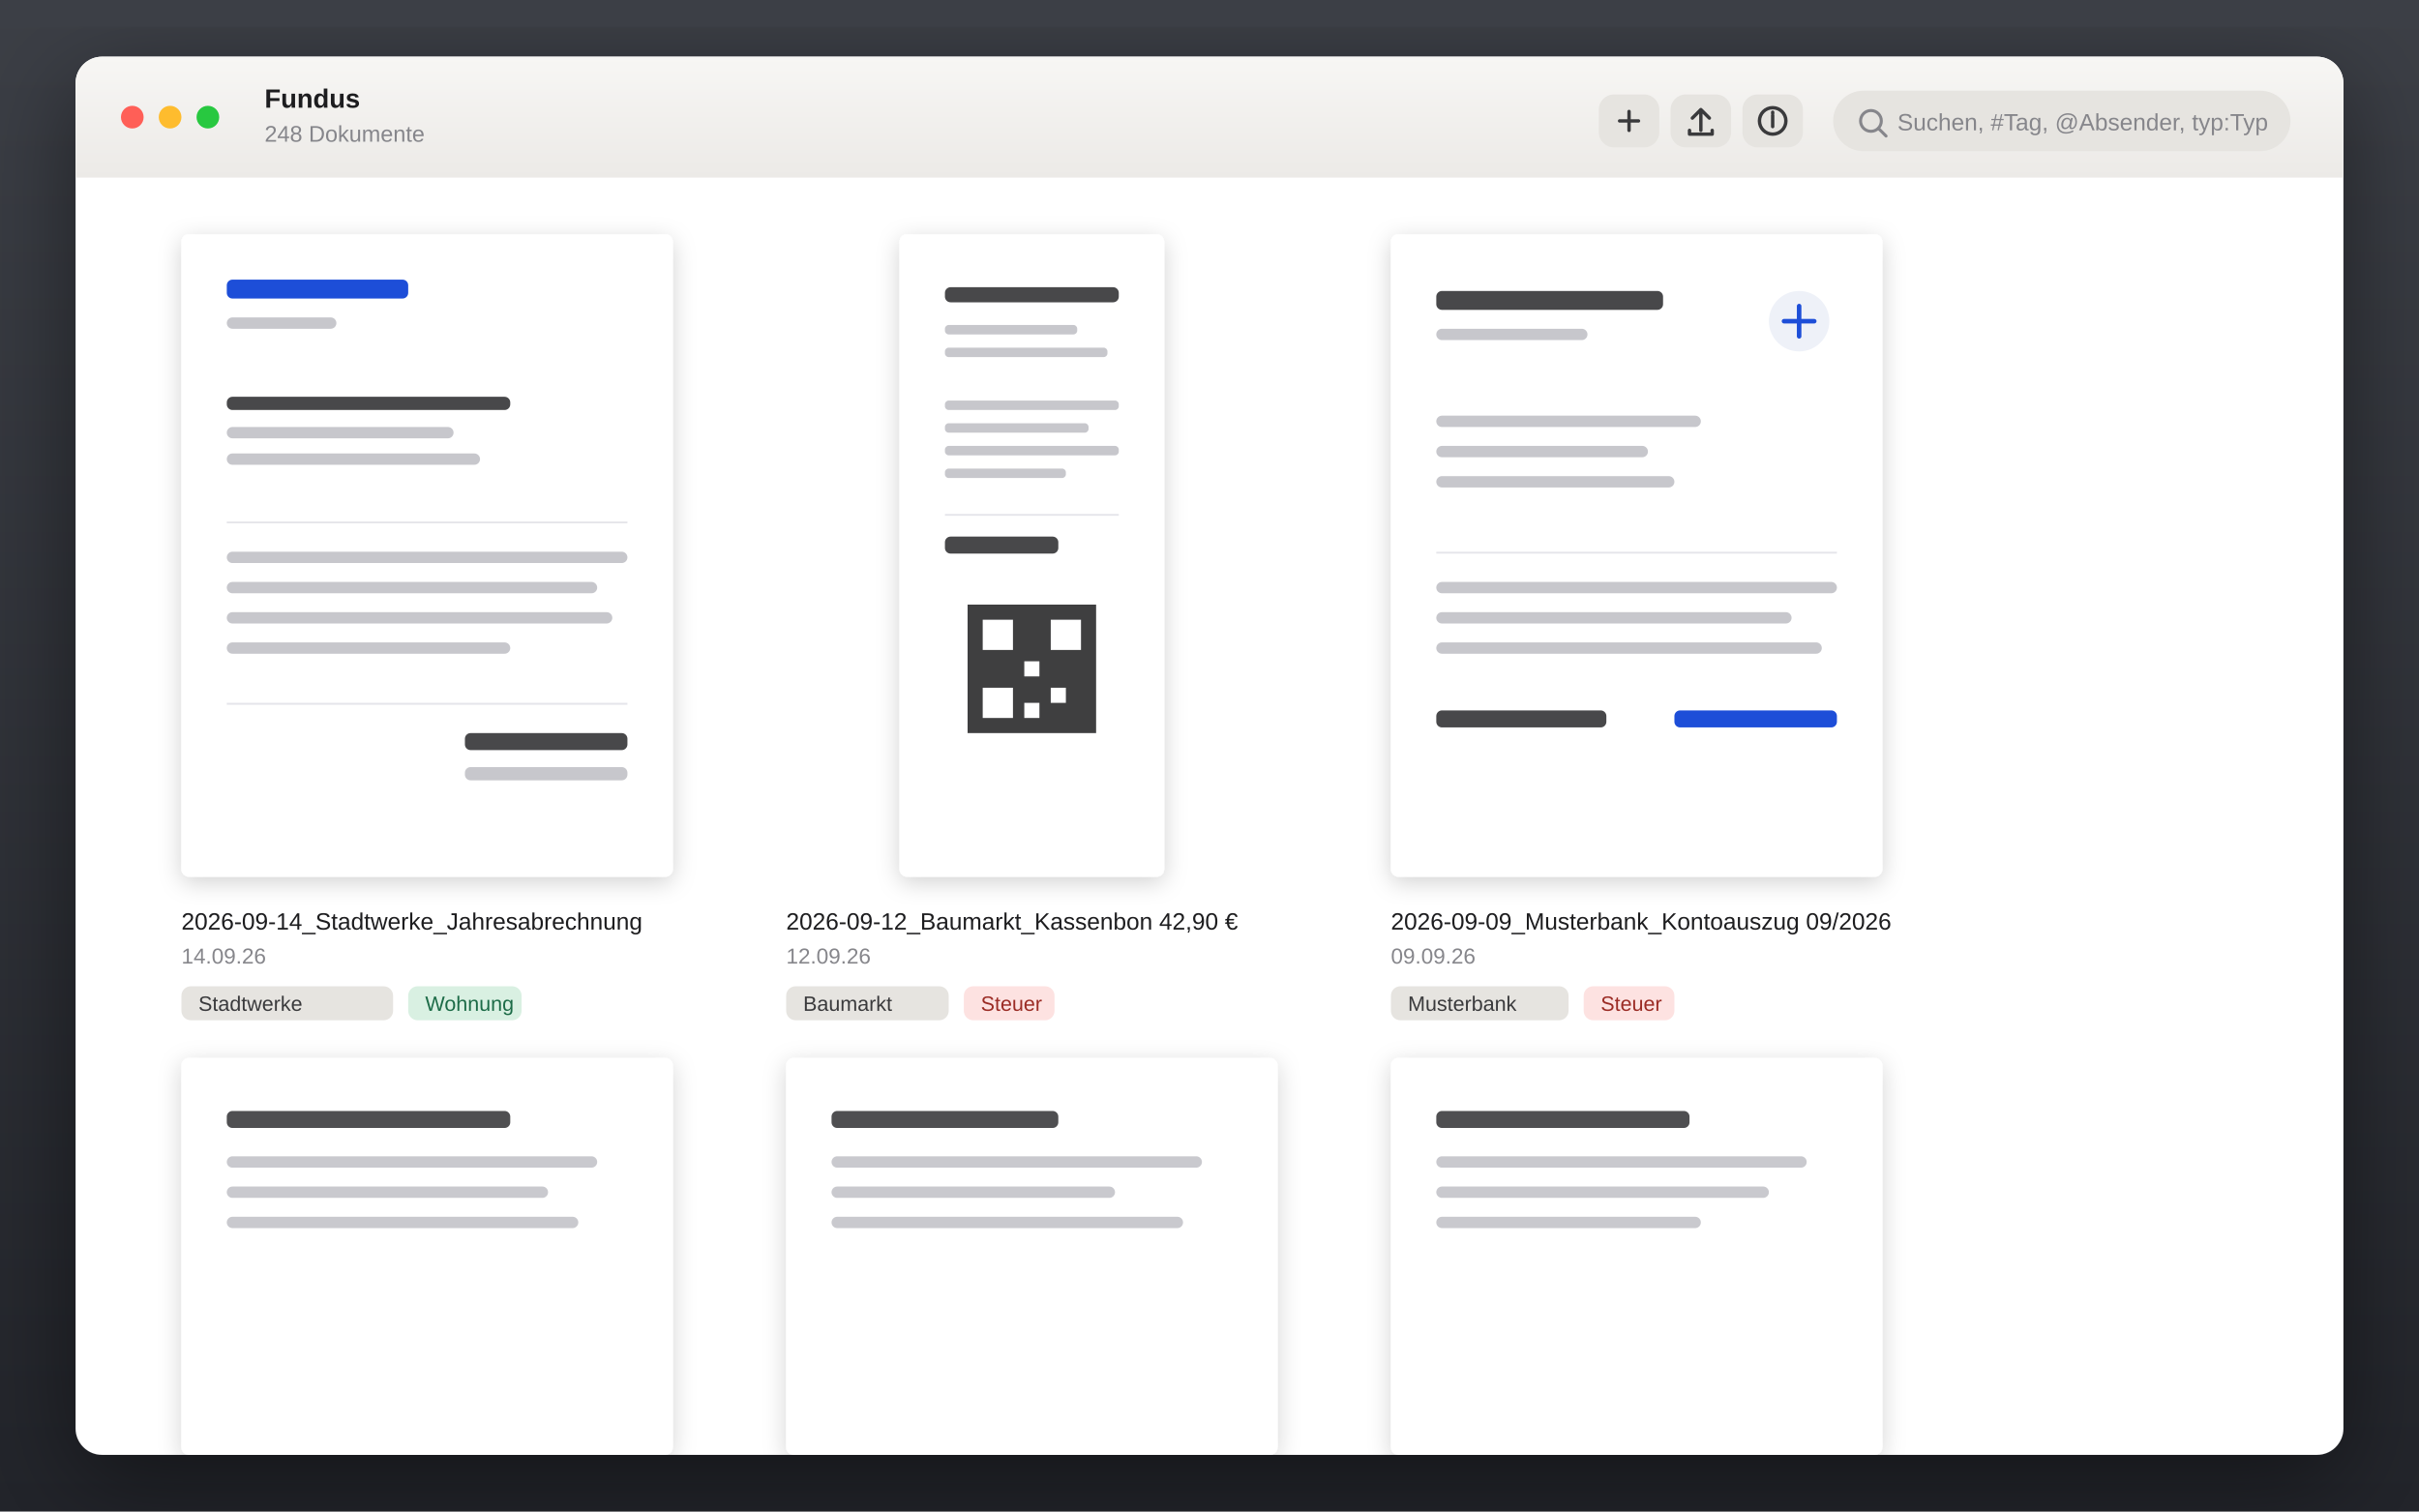
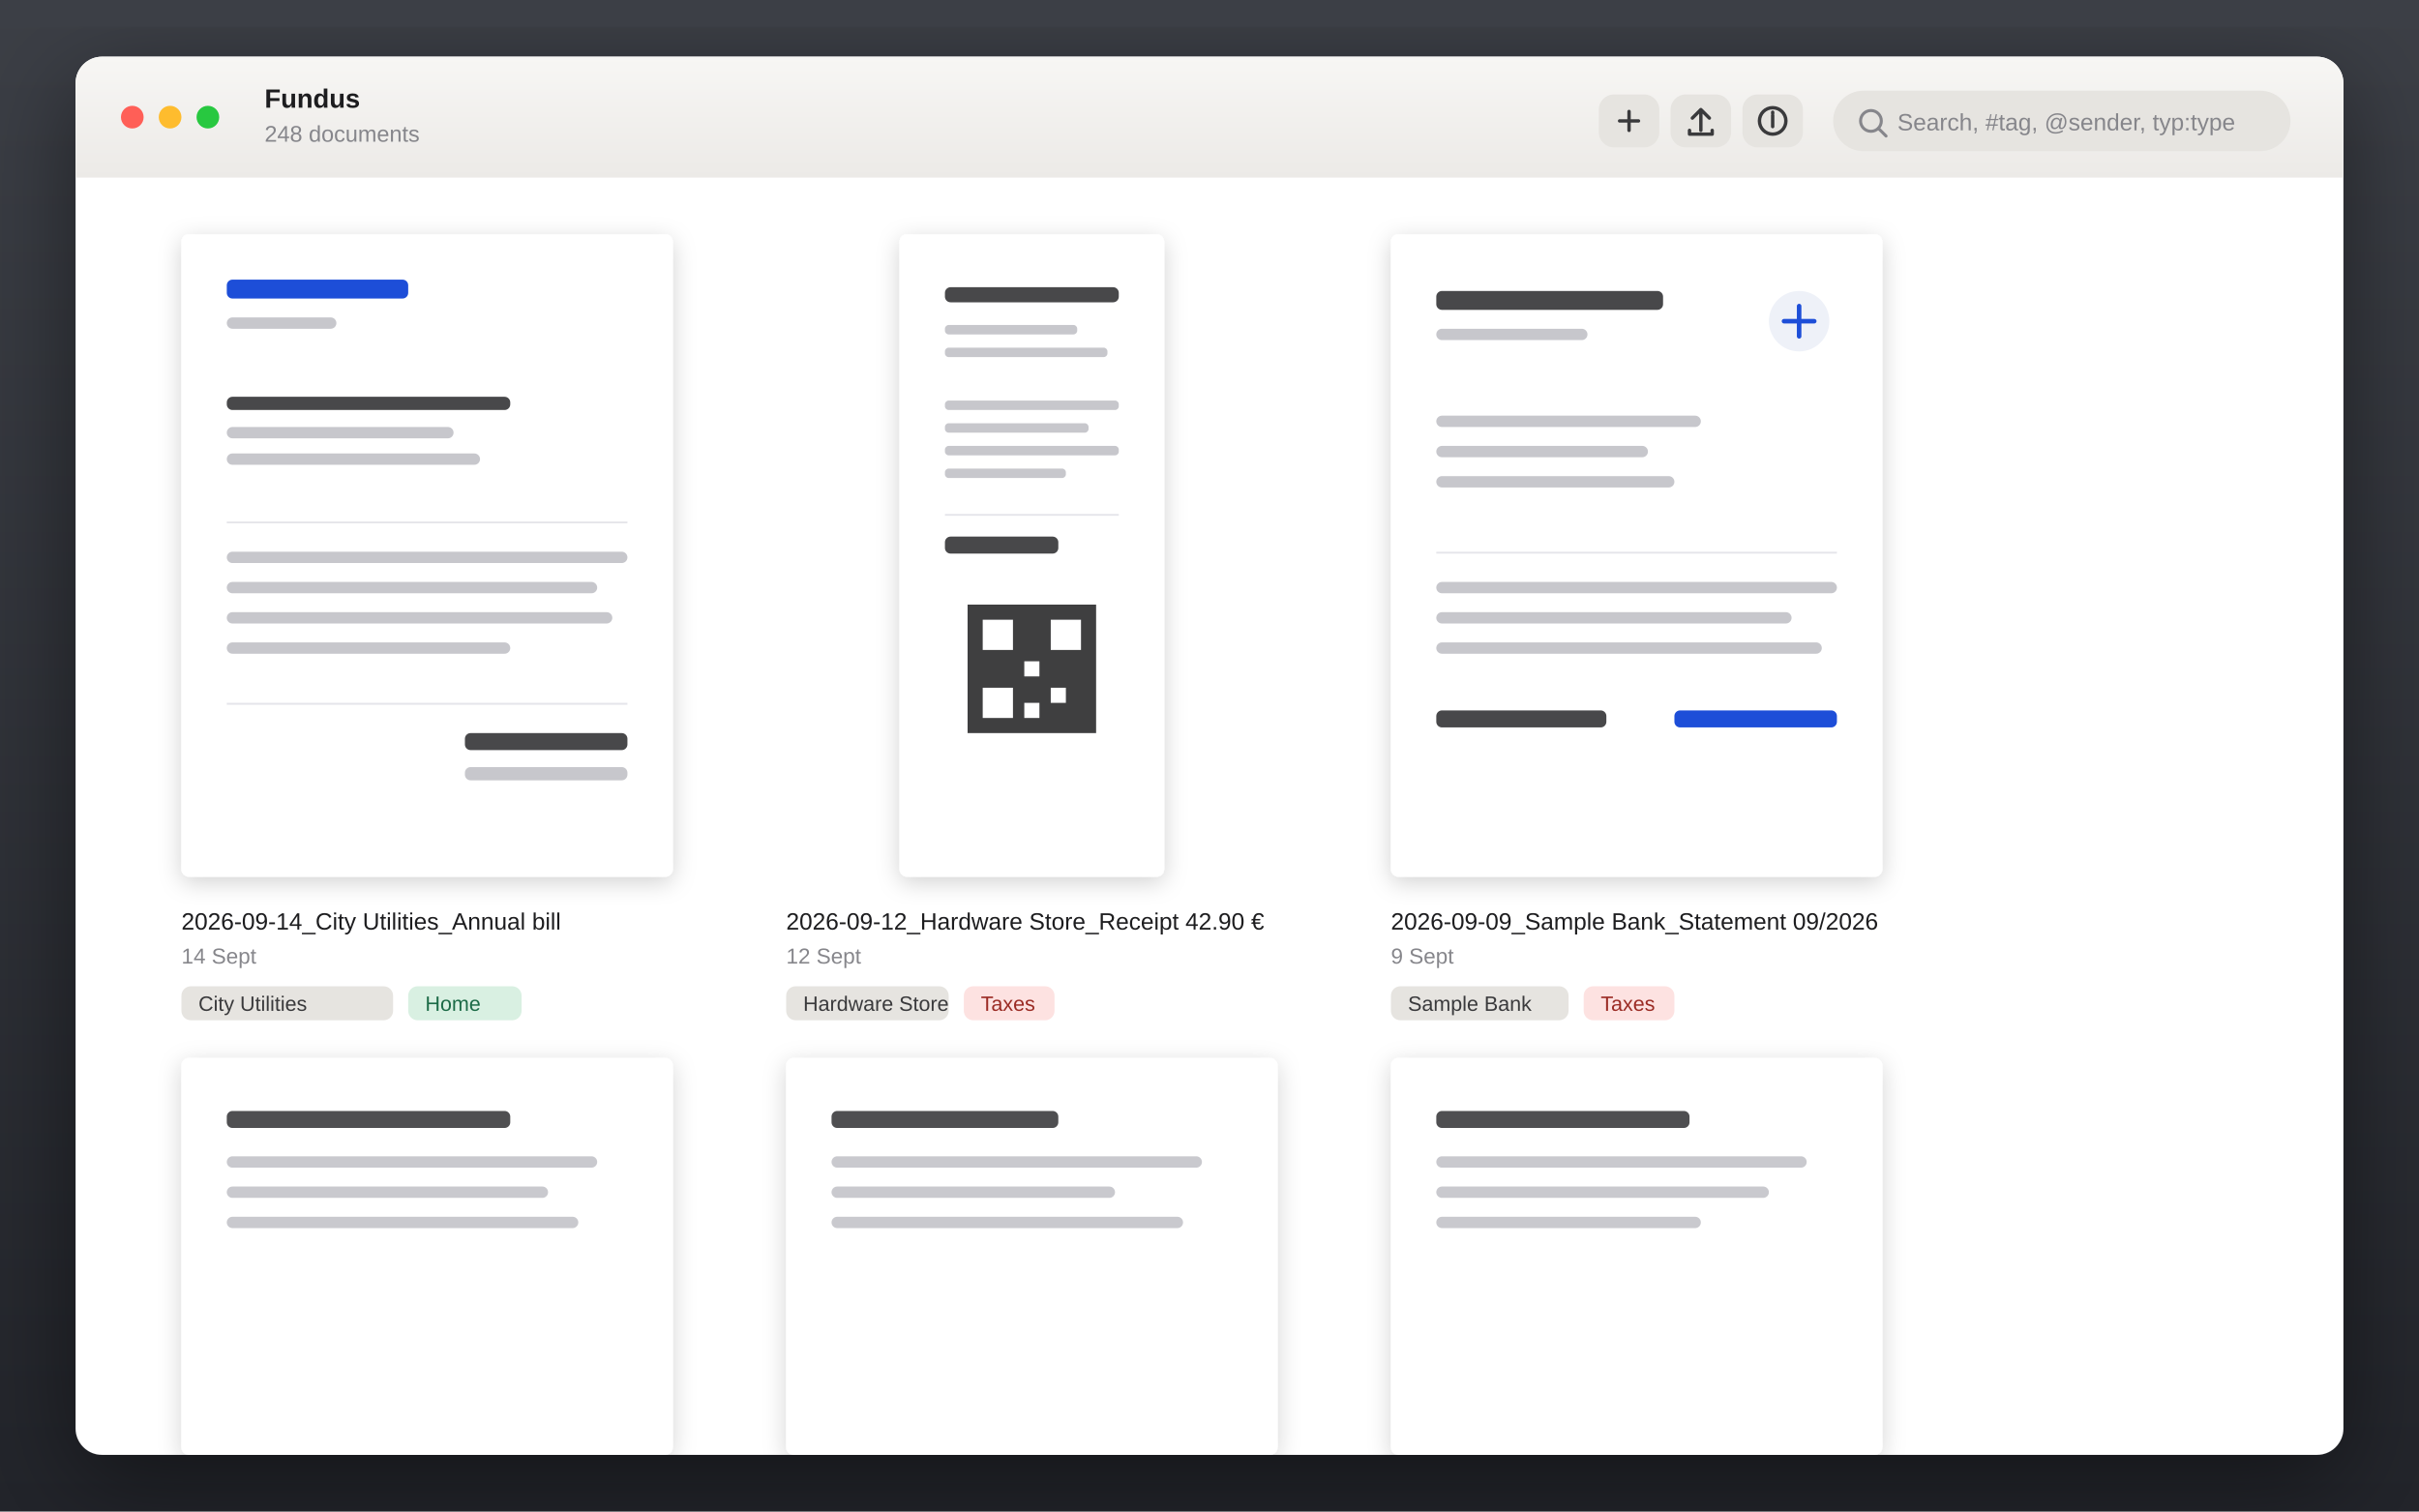
<svg xmlns="http://www.w3.org/2000/svg" viewBox="0 0 1280 800" width="1280" height="800" font-family="-apple-system, SF Pro Text, Helvetica Neue, Arial, sans-serif">
  <defs>
    <linearGradient id="wall" x1="0" y1="0" x2="0" y2="1">
      <stop offset="0" stop-color="#3c3f46" />
      <stop offset="1" stop-color="#22242a" />
    </linearGradient>
    <linearGradient id="chrome" x1="0" y1="0" x2="0" y2="1">
      <stop offset="0" stop-color="#f7f6f4" />
      <stop offset="1" stop-color="#eceae7" />
    </linearGradient>
    <filter id="cardShadow" x="-20%" y="-20%" width="140%" height="140%">
      <feDropShadow dx="0" dy="3" stdDeviation="6" flood-color="#000" flood-opacity="0.18" />
    </filter>
    <filter id="winShadow" x="-10%" y="-10%" width="120%" height="120%">
      <feDropShadow dx="0" dy="14" stdDeviation="26" flood-color="#000" flood-opacity="0.45" />
    </filter>
    <clipPath id="win">
      <rect x="40" y="30" width="1200" height="740" rx="14" />
    </clipPath>
  </defs>
  <rect width="1280" height="800" fill="url(#wall)" />
  <g filter="url(#winShadow)">
    <rect x="40" y="30" width="1200" height="740" rx="14" fill="#ffffff" />
  </g>
  <g clip-path="url(#win)">
    <rect x="40" y="30" width="1200" height="64" fill="url(#chrome)" />
    <circle cx="70" cy="62" r="6" fill="#ff5f57" />
    <circle cx="90" cy="62" r="6" fill="#febc2e" />
    <circle cx="110" cy="62" r="6" fill="#28c840" />
    <text x="140" y="57" font-size="14" font-weight="600" fill="#1d1d1f">Fundus</text>
-     <text x="140" y="75" font-size="12" fill="#86868b">248 Dokumente</text>
+     <text x="140" y="75" font-size="12" fill="#86868b">248 documents</text>
    <g fill="#48484a">
      <g transform="translate(846,50)">
        <rect width="32" height="28" rx="8" fill="#e6e4e0" />
        <path d="M16 9v10M11 14h10" stroke="#3a3a3c" stroke-width="1.8" stroke-linecap="round" fill="none" />
      </g>
      <g transform="translate(884,50)">
        <rect width="32" height="28" rx="8" fill="#e6e4e0" />
        <path d="M16 8v11M11.5 12.5 16 8l4.5 4.5M10 19v2h12v-2" stroke="#3a3a3c" stroke-width="1.8" stroke-linecap="round" stroke-linejoin="round" fill="none" />
      </g>
      <g transform="translate(922,50)">
        <rect width="32" height="28" rx="8" fill="#e6e4e0" />
        <circle cx="16" cy="14" r="7" stroke="#3a3a3c" stroke-width="1.8" fill="none" />
        <path d="M16 11v6M16 9.4v.6" stroke="#3a3a3c" stroke-width="1.8" stroke-linecap="round" />
      </g>
    </g>
    <rect x="970" y="48" width="242" height="32" rx="16" fill="#e6e4e0" />
    <circle cx="990" cy="64" r="5.5" stroke="#86868b" stroke-width="1.6" fill="none" />
    <path d="M994 68l4 4" stroke="#86868b" stroke-width="1.6" stroke-linecap="round" />
-     <text x="1004" y="69" font-size="12.5" fill="#86868b">Suchen, #Tag, @Absender, typ:Typ</text>
+     <text x="1004" y="69" font-size="12.5" fill="#86868b">Search, #tag, @sender, typ:type</text>
    <g>
      <g transform="translate(96,124)">
        <g filter="url(#cardShadow)">
          <rect width="260" height="340" rx="4" fill="#fff" />
        </g>
        <rect x="24" y="24" width="96" height="10" rx="3" fill="#1d4ed8" />
        <rect x="24" y="44" width="58" height="6" rx="3" fill="#c7c7cc" />
        <rect x="24" y="86" width="150" height="7" rx="3" fill="#48484a" />
        <rect x="24" y="102" width="120" height="6" rx="3" fill="#c7c7cc" />
        <rect x="24" y="116" width="134" height="6" rx="3" fill="#c7c7cc" />
        <rect x="24" y="152" width="212" height="1" fill="#e5e5ea" />
        <g fill="#c7c7cc">
          <rect x="24" y="168" width="212" height="6" rx="3" />
          <rect x="24" y="184" width="196" height="6" rx="3" />
          <rect x="24" y="200" width="204" height="6" rx="3" />
          <rect x="24" y="216" width="150" height="6" rx="3" />
        </g>
        <rect x="24" y="248" width="212" height="1" fill="#e5e5ea" />
        <rect x="150" y="264" width="86" height="9" rx="3" fill="#48484a" />
        <rect x="150" y="282" width="86" height="7" rx="3" fill="#c7c7cc" />
-         <text x="0" y="368" font-size="12.5" fill="#1d1d1f">2026-09-14_Stadtwerke_Jahresabrechnung</text>
-         <text x="0" y="386" font-size="11.5" fill="#86868b">14.09.26</text>
+         <text x="0" y="368" font-size="12.5" fill="#1d1d1f">2026-09-14_City Utilities_Annual bill</text>
+         <text x="0" y="386" font-size="11.5" fill="#86868b">14 Sept</text>
        <g transform="translate(0,398)">
          <rect width="112" height="18" rx="5" fill="#e6e4e0" />
-           <text x="9" y="13" font-size="11" fill="#3a3a3c">Stadtwerke</text>
+           <text x="9" y="13" font-size="11" fill="#3a3a3c">City Utilities</text>
          <rect x="120" width="60" height="18" rx="5" fill="#d9f0e2" />
-           <text x="129" y="13" font-size="11" fill="#1c6b47">Wohnung</text>
+           <text x="129" y="13" font-size="11" fill="#1c6b47">Home</text>
        </g>
      </g>
      <g transform="translate(416,124)">
        <g filter="url(#cardShadow)">
          <rect x="60" width="140" height="340" rx="4" fill="#fff" />
        </g>
        <g fill="#c7c7cc">
          <rect x="84" y="28" width="92" height="8" rx="3" fill="#48484a" />
          <rect x="84" y="48" width="70" height="5" rx="2" />
          <rect x="84" y="60" width="86" height="5" rx="2" />
          <rect x="84" y="88" width="92" height="5" rx="2" />
          <rect x="84" y="100" width="76" height="5" rx="2" />
          <rect x="84" y="112" width="92" height="5" rx="2" />
          <rect x="84" y="124" width="64" height="5" rx="2" />
        </g>
        <rect x="84" y="148" width="92" height="1" fill="#e5e5ea" />
        <rect x="84" y="160" width="60" height="9" rx="3" fill="#48484a" />
        <g fill="#1d1d1f" opacity="0.85" transform="translate(96,196)">
          <rect width="68" height="68" fill="#1d1d1f" />
          <g fill="#fff">
            <rect x="8" y="8" width="16" height="16" />
            <rect x="44" y="8" width="16" height="16" />
            <rect x="8" y="44" width="16" height="16" />
            <rect x="30" y="30" width="8" height="8" />
            <rect x="44" y="44" width="8" height="8" />
            <rect x="30" y="52" width="8" height="8" />
          </g>
        </g>
-         <text x="0" y="368" font-size="12.5" fill="#1d1d1f">2026-09-12_Baumarkt_Kassenbon 42,90 €</text>
-         <text x="0" y="386" font-size="11.5" fill="#86868b">12.09.26</text>
+         <text x="0" y="368" font-size="12.5" fill="#1d1d1f">2026-09-12_Hardware Store_Receipt 42.90 €</text>
+         <text x="0" y="386" font-size="11.5" fill="#86868b">12 Sept</text>
        <g transform="translate(0,398)">
          <rect width="86" height="18" rx="5" fill="#e6e4e0" />
-           <text x="9" y="13" font-size="11" fill="#3a3a3c">Baumarkt</text>
+           <text x="9" y="13" font-size="11" fill="#3a3a3c">Hardware Store</text>
          <rect x="94" width="48" height="18" rx="5" fill="#fde2e1" />
-           <text x="103" y="13" font-size="11" fill="#9b2c25">Steuer</text>
+           <text x="103" y="13" font-size="11" fill="#9b2c25">Taxes</text>
        </g>
      </g>
      <g transform="translate(736,124)">
        <g filter="url(#cardShadow)">
          <rect width="260" height="340" rx="4" fill="#fff" />
        </g>
        <circle cx="216" cy="46" r="16" fill="#eef1f8" />
        <path d="M208 46h16M216 38v16" stroke="#1d4ed8" stroke-width="2.4" stroke-linecap="round" />
        <rect x="24" y="30" width="120" height="10" rx="3" fill="#48484a" />
        <rect x="24" y="50" width="80" height="6" rx="3" fill="#c7c7cc" />
        <g fill="#c7c7cc">
          <rect x="24" y="96" width="140" height="6" rx="3" />
          <rect x="24" y="112" width="112" height="6" rx="3" />
          <rect x="24" y="128" width="126" height="6" rx="3" />
        </g>
        <rect x="24" y="168" width="212" height="1" fill="#e5e5ea" />
        <g fill="#c7c7cc">
          <rect x="24" y="184" width="212" height="6" rx="3" />
          <rect x="24" y="200" width="188" height="6" rx="3" />
          <rect x="24" y="216" width="204" height="6" rx="3" />
        </g>
        <rect x="24" y="252" width="90" height="9" rx="3" fill="#48484a" />
        <rect x="150" y="252" width="86" height="9" rx="3" fill="#1d4ed8" />
-         <text x="0" y="368" font-size="12.5" fill="#1d1d1f">2026-09-09_Musterbank_Kontoauszug 09/2026</text>
-         <text x="0" y="386" font-size="11.5" fill="#86868b">09.09.26</text>
+         <text x="0" y="368" font-size="12.5" fill="#1d1d1f">2026-09-09_Sample Bank_Statement 09/2026</text>
+         <text x="0" y="386" font-size="11.5" fill="#86868b">9 Sept</text>
        <g transform="translate(0,398)">
          <rect width="94" height="18" rx="5" fill="#e6e4e0" />
-           <text x="9" y="13" font-size="11" fill="#3a3a3c">Musterbank</text>
+           <text x="9" y="13" font-size="11" fill="#3a3a3c">Sample Bank</text>
          <rect x="102" width="48" height="18" rx="5" fill="#fde2e1" />
-           <text x="111" y="13" font-size="11" fill="#9b2c25">Steuer</text>
+           <text x="111" y="13" font-size="11" fill="#9b2c25">Taxes</text>
        </g>
      </g>
      <g opacity="0.96">
        <g transform="translate(96,560)">
          <g filter="url(#cardShadow)">
            <rect width="260" height="210" rx="4" fill="#fff" />
          </g>
          <rect x="24" y="28" width="150" height="9" rx="3" fill="#48484a" />
          <g fill="#c7c7cc">
            <rect x="24" y="52" width="196" height="6" rx="3" />
            <rect x="24" y="68" width="170" height="6" rx="3" />
            <rect x="24" y="84" width="186" height="6" rx="3" />
          </g>
        </g>
        <g transform="translate(416,560)">
          <g filter="url(#cardShadow)">
            <rect width="260" height="210" rx="4" fill="#fff" />
          </g>
          <rect x="24" y="28" width="120" height="9" rx="3" fill="#48484a" />
          <g fill="#c7c7cc">
            <rect x="24" y="52" width="196" height="6" rx="3" />
            <rect x="24" y="68" width="150" height="6" rx="3" />
            <rect x="24" y="84" width="186" height="6" rx="3" />
          </g>
        </g>
        <g transform="translate(736,560)">
          <g filter="url(#cardShadow)">
            <rect width="260" height="210" rx="4" fill="#fff" />
          </g>
          <rect x="24" y="28" width="134" height="9" rx="3" fill="#48484a" />
          <g fill="#c7c7cc">
            <rect x="24" y="52" width="196" height="6" rx="3" />
            <rect x="24" y="68" width="176" height="6" rx="3" />
            <rect x="24" y="84" width="140" height="6" rx="3" />
          </g>
        </g>
      </g>
    </g>
  </g>
</svg>
